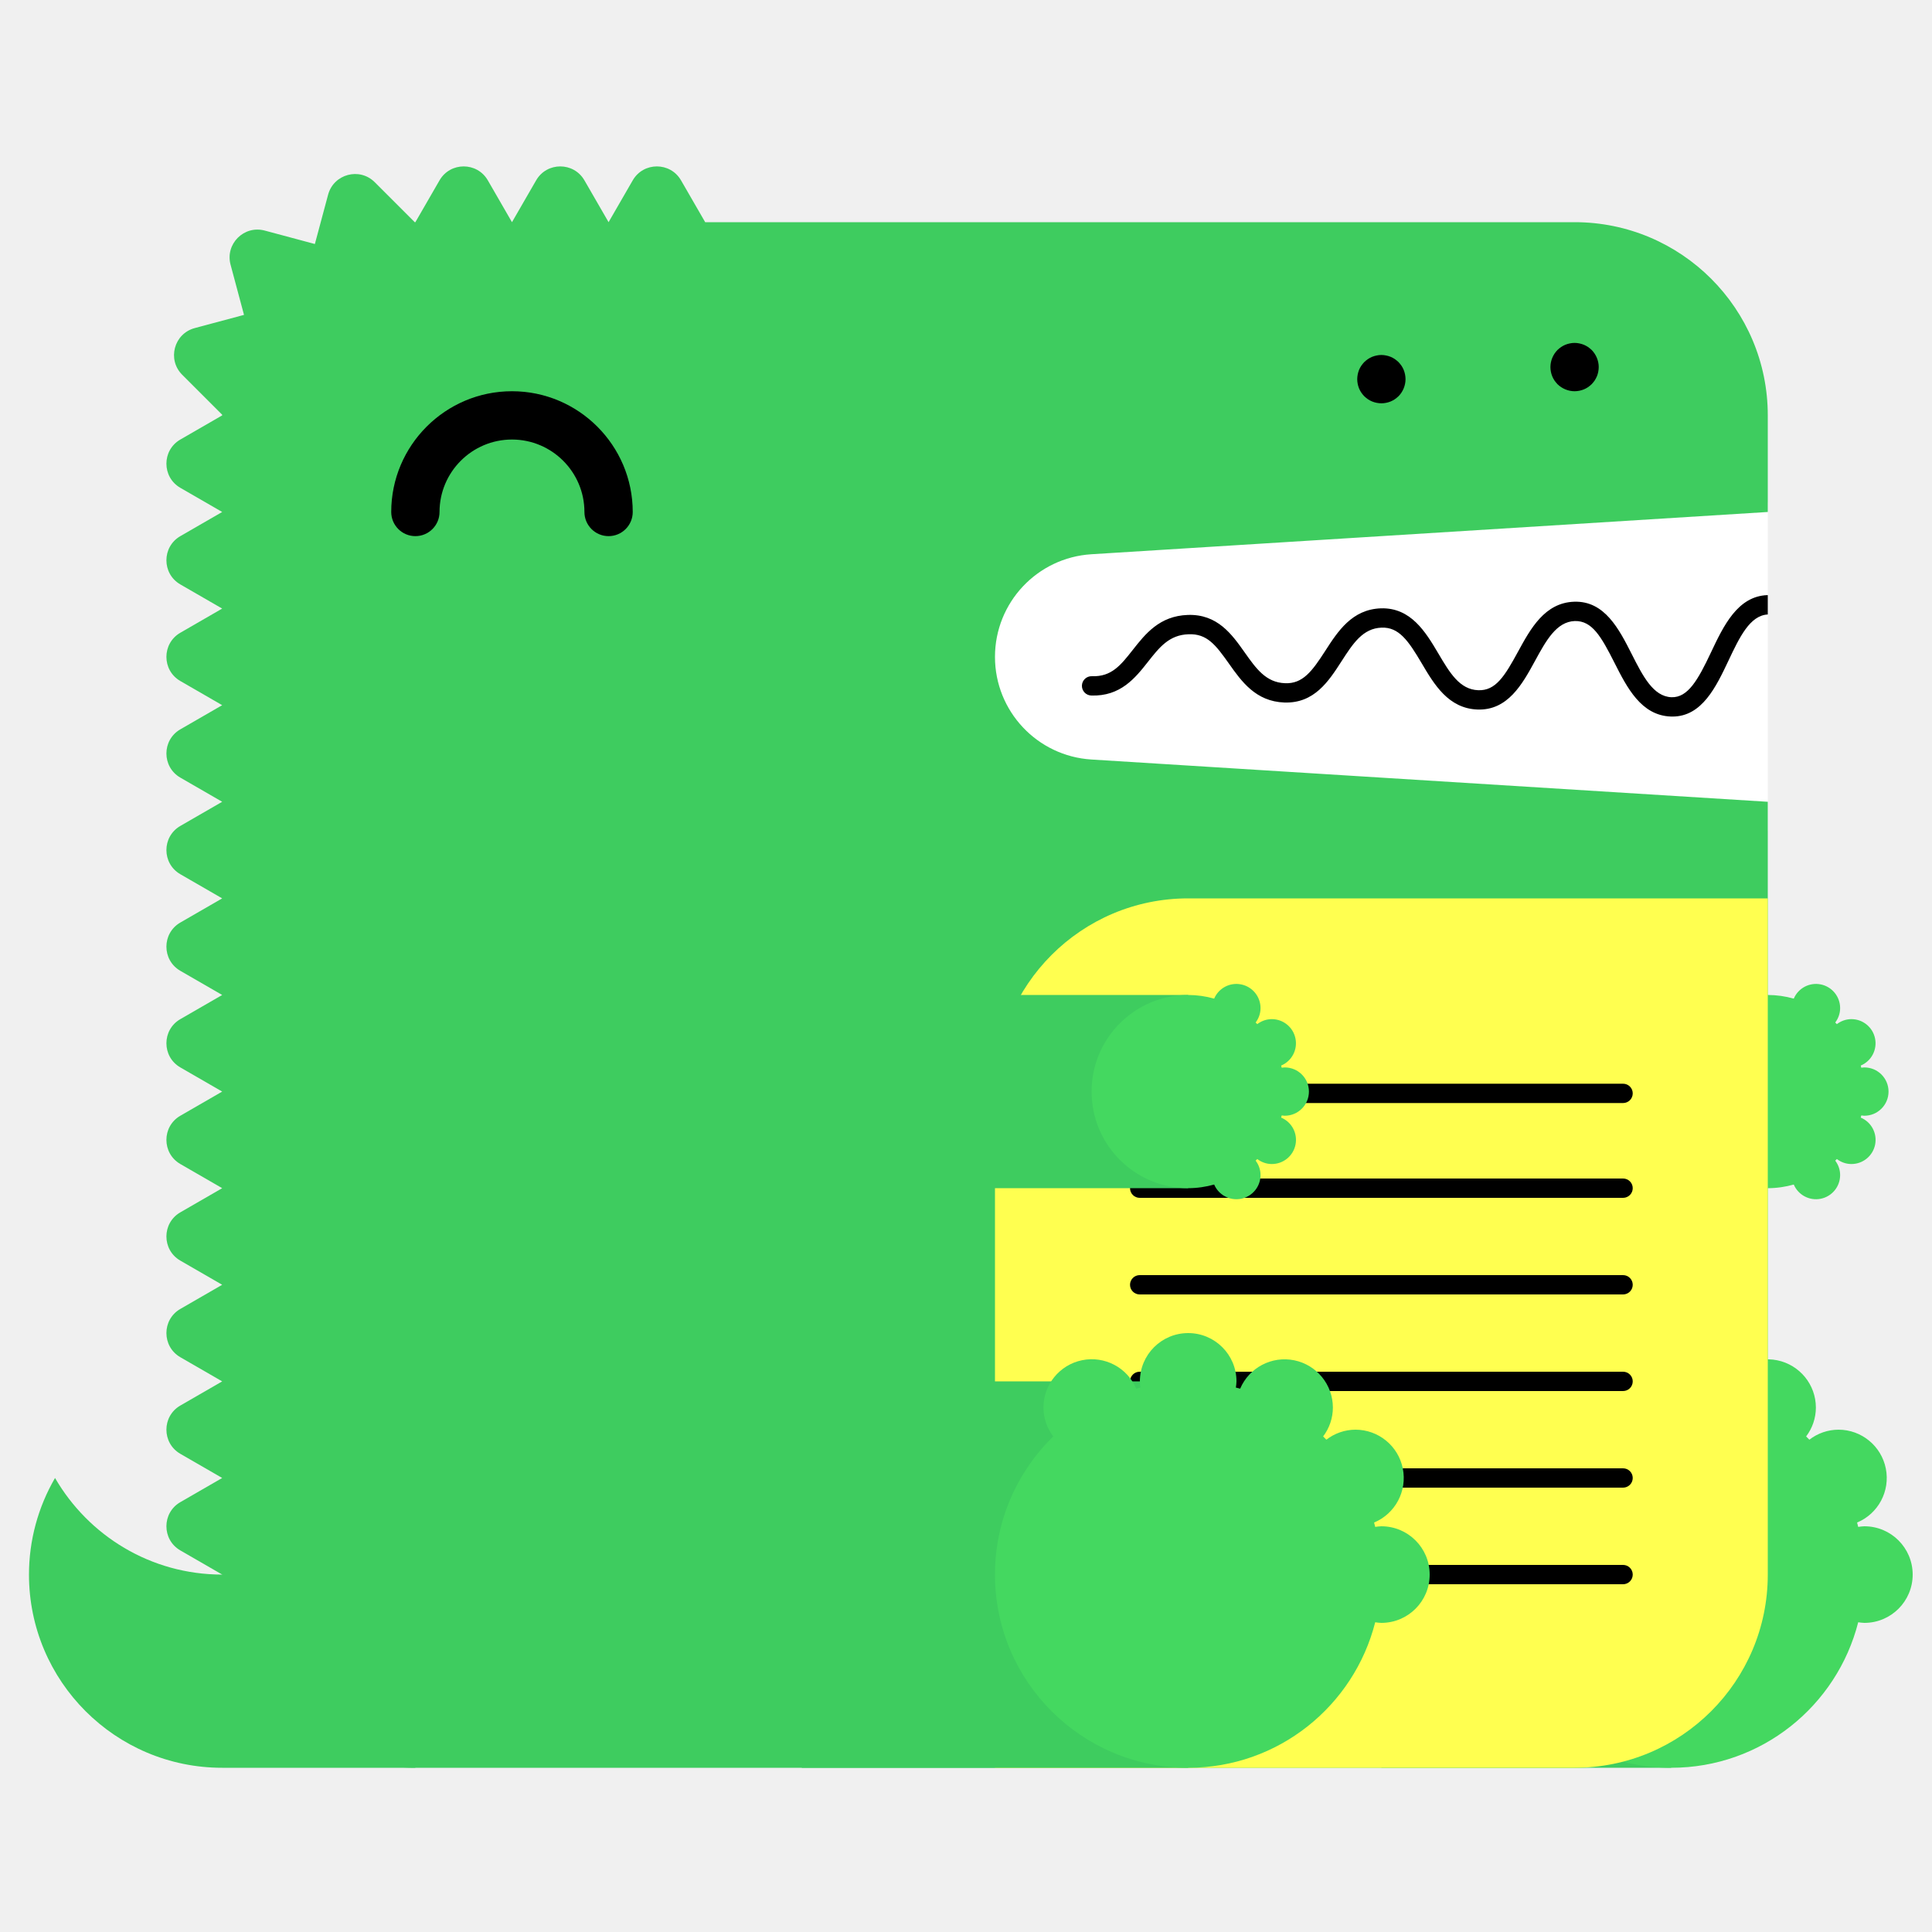
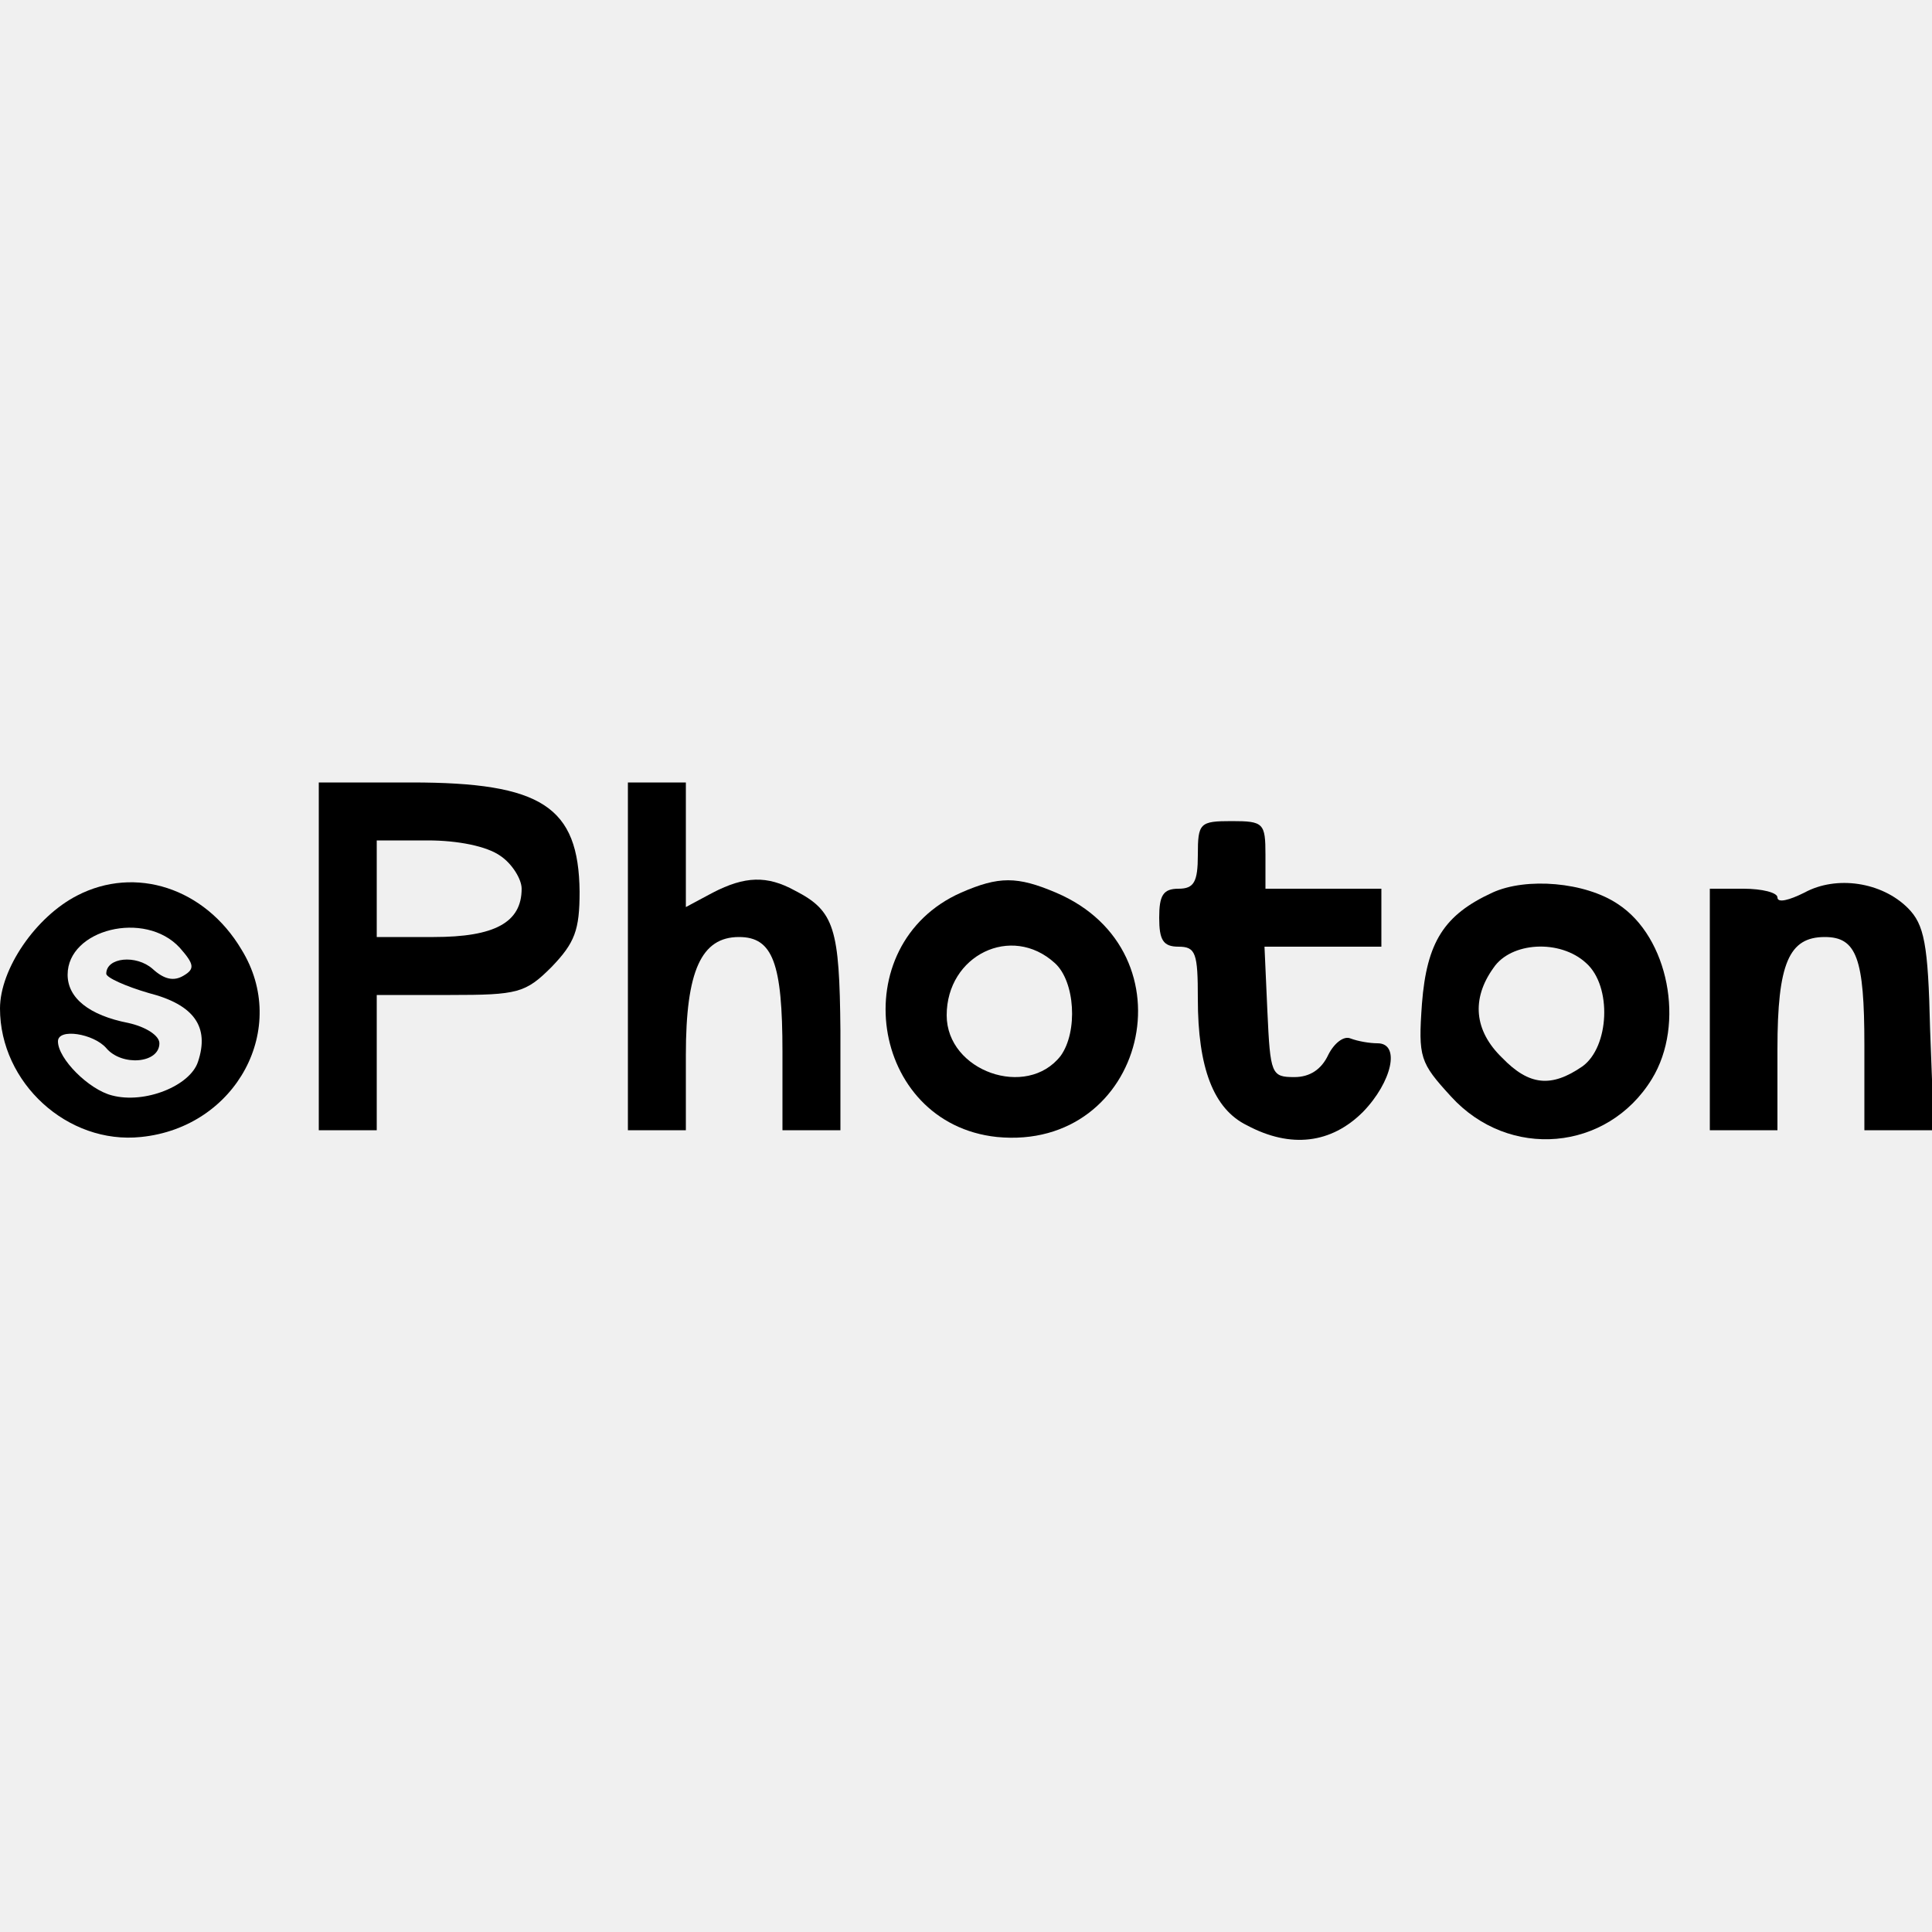
- <svg xmlns="http://www.w3.org/2000/svg" width="200" height="200" viewBox="0 0 200 200">
-   <g fill="none" fill-rule="evenodd">
-     <path fill="#FFF" d="M99 52h84v34H99z" />
-     <path d="M23 163c-7.398 0-13.843-4.027-17.303-10A19.886 19.886 0 0 0 3 163c0 11.046 8.954 20 20 20h20v-20H23z" fill="#3ECC5F" />
-     <path d="M112.98 57.376L183 53V43c0-11.046-8.954-20-20-20H73l-2.5-4.33c-1.112-1.925-3.889-1.925-5 0L63 23l-2.5-4.33c-1.111-1.925-3.889-1.925-5 0L53 23l-2.5-4.33c-1.111-1.925-3.889-1.925-5 0L43 23c-.022 0-.042.003-.065.003l-4.142-4.141c-1.57-1.571-4.252-.853-4.828 1.294l-1.369 5.104-5.192-1.392c-2.148-.575-4.111 1.389-3.535 3.536l1.39 5.193-5.102 1.367c-2.148.576-2.867 3.259-1.296 4.83l4.142 4.142c0 .021-.003.042-.003.064l-4.33 2.5c-1.925 1.111-1.925 3.889 0 5L23 53l-4.33 2.5c-1.925 1.111-1.925 3.889 0 5L23 63l-4.33 2.5c-1.925 1.111-1.925 3.889 0 5L23 73l-4.33 2.5c-1.925 1.111-1.925 3.889 0 5L23 83l-4.33 2.5c-1.925 1.111-1.925 3.889 0 5L23 93l-4.33 2.5c-1.925 1.111-1.925 3.889 0 5L23 103l-4.33 2.5c-1.925 1.111-1.925 3.889 0 5L23 113l-4.33 2.5c-1.925 1.111-1.925 3.889 0 5L23 123l-4.33 2.5c-1.925 1.111-1.925 3.889 0 5L23 133l-4.33 2.5c-1.925 1.111-1.925 3.889 0 5L23 143l-4.33 2.5c-1.925 1.111-1.925 3.889 0 5L23 153l-4.33 2.5c-1.925 1.111-1.925 3.889 0 5L23 163c0 11.046 8.954 20 20 20h120c11.046 0 20-8.954 20-20V83l-70.02-4.376A10.645 10.645 0 0 1 103 68c0-5.621 4.37-10.273 9.98-10.624" fill="#3ECC5F" />
-     <path fill="#3ECC5F" d="M143 183h30v-40h-30z" />
-     <path d="M193 158c-.219 0-.428.037-.639.064-.038-.15-.074-.301-.116-.451A5 5 0 0 0 190.32 148a4.96 4.96 0 0 0-3.016 1.036 26.531 26.531 0 0 0-.335-.336 4.955 4.955 0 0 0 1.011-2.987 5 5 0 0 0-9.599-1.959c-.148-.042-.297-.077-.445-.115.027-.211.064-.42.064-.639a5 5 0 0 0-5-5 5 5 0 0 0-5 5c0 .219.037.428.064.639-.148.038-.297.073-.445.115a4.998 4.998 0 0 0-9.599 1.959c0 1.125.384 2.151 1.011 2.987-3.717 3.632-6.031 8.693-6.031 14.3 0 11.046 8.954 20 20 20 9.339 0 17.16-6.41 19.361-15.064.211.027.42.064.639.064a5 5 0 0 0 5-5 5 5 0 0 0-5-5" fill="#44D860" />
-     <path fill="#3ECC5F" d="M153 123h30v-20h-30z" />
-     <path d="M193 115.5a2.5 2.5 0 1 0 0-5c-.109 0-.214.019-.319.032-.02-.075-.037-.15-.058-.225a2.501 2.501 0 0 0-.963-4.807c-.569 0-1.088.197-1.508.518a6.653 6.653 0 0 0-.168-.168c.314-.417.506-.931.506-1.494a2.5 2.5 0 0 0-4.8-.979A9.987 9.987 0 0 0 183 103c-5.522 0-10 4.478-10 10s4.478 10 10 10c.934 0 1.833-.138 2.69-.377a2.5 2.5 0 0 0 4.8-.979c0-.563-.192-1.077-.506-1.494.057-.055.113-.111.168-.168.42.321.939.518 1.508.518a2.5 2.5 0 0 0 .963-4.807c.021-.074.038-.15.058-.225.105.013.21.032.319.032" fill="#44D860" />
-     <path d="M63 55.5a2.5 2.5 0 0 1-2.5-2.5c0-4.136-3.364-7.5-7.5-7.5s-7.5 3.364-7.5 7.5a2.5 2.5 0 1 1-5 0c0-6.893 5.607-12.5 12.5-12.5S65.5 46.107 65.5 53a2.5 2.5 0 0 1-2.5 2.5" fill="#000" />
-     <path d="M103 183h60c11.046 0 20-8.954 20-20V93h-60c-11.046 0-20 8.954-20 20v70z" fill="#FFFF50" />
-     <path d="M168.02 124h-50.04a1 1 0 1 1 0-2h50.04a1 1 0 1 1 0 2m0 20h-50.04a1 1 0 1 1 0-2h50.04a1 1 0 1 1 0 2m0 20h-50.04a1 1 0 1 1 0-2h50.04a1 1 0 1 1 0 2m0-49.814h-50.04a1 1 0 1 1 0-2h50.04a1 1 0 1 1 0 2m0 19.814h-50.04a1 1 0 1 1 0-2h50.04a1 1 0 1 1 0 2m0 20h-50.04a1 1 0 1 1 0-2h50.04a1 1 0 1 1 0 2M183 61.611c-.012 0-.022-.006-.034-.005-3.09.105-4.552 3.196-5.842 5.923-1.346 2.85-2.387 4.703-4.093 4.647-1.889-.068-2.969-2.202-4.113-4.46-1.314-2.594-2.814-5.536-5.963-5.426-3.046.104-4.513 2.794-5.807 5.167-1.377 2.528-2.314 4.065-4.121 3.994-1.927-.07-2.951-1.805-4.136-3.813-1.321-2.236-2.848-4.75-5.936-4.664-2.994.103-4.465 2.385-5.763 4.4-1.373 2.13-2.335 3.428-4.165 3.351-1.973-.07-2.992-1.51-4.171-3.177-1.324-1.873-2.816-3.993-5.895-3.89-2.928.1-4.399 1.97-5.696 3.618-1.232 1.564-2.194 2.802-4.229 2.724a1 1 0 0 0-.072 2c3.017.101 4.545-1.8 5.872-3.487 1.177-1.496 2.193-2.787 4.193-2.855 1.926-.082 2.829 1.115 4.195 3.045 1.297 1.834 2.769 3.914 5.731 4.021 3.103.104 4.596-2.215 5.918-4.267 1.182-1.834 2.202-3.417 4.15-3.484 1.793-.067 2.769 1.35 4.145 3.681 1.297 2.197 2.766 4.686 5.787 4.796 3.125.108 4.634-2.62 5.949-5.035 1.139-2.088 2.214-4.06 4.119-4.126 1.793-.042 2.728 1.595 4.111 4.33 1.292 2.553 2.757 5.445 5.825 5.556l.169.003c3.064 0 4.518-3.075 5.805-5.794 1.139-2.41 2.217-4.68 4.067-4.773v-2z" fill="#000" />
-     <path fill="#3ECC5F" d="M83 183h40v-40H83z" />
-     <path d="M143 158c-.219 0-.428.037-.639.064-.038-.15-.074-.301-.116-.451A5 5 0 0 0 140.32 148a4.96 4.96 0 0 0-3.016 1.036 26.531 26.531 0 0 0-.335-.336 4.955 4.955 0 0 0 1.011-2.987 5 5 0 0 0-9.599-1.959c-.148-.042-.297-.077-.445-.115.027-.211.064-.42.064-.639a5 5 0 0 0-5-5 5 5 0 0 0-5 5c0 .219.037.428.064.639-.148.038-.297.073-.445.115a4.998 4.998 0 0 0-9.599 1.959c0 1.125.384 2.151 1.011 2.987-3.717 3.632-6.031 8.693-6.031 14.3 0 11.046 8.954 20 20 20 9.339 0 17.16-6.41 19.361-15.064.211.027.42.064.639.064a5 5 0 0 0 5-5 5 5 0 0 0-5-5" fill="#44D860" />
-     <path fill="#3ECC5F" d="M83 123h40v-20H83z" />
-     <path d="M133 115.5a2.5 2.5 0 1 0 0-5c-.109 0-.214.019-.319.032-.02-.075-.037-.15-.058-.225a2.501 2.501 0 0 0-.963-4.807c-.569 0-1.088.197-1.508.518a6.653 6.653 0 0 0-.168-.168c.314-.417.506-.931.506-1.494a2.5 2.5 0 0 0-4.8-.979A9.987 9.987 0 0 0 123 103c-5.522 0-10 4.478-10 10s4.478 10 10 10c.934 0 1.833-.138 2.69-.377a2.5 2.5 0 0 0 4.8-.979c0-.563-.192-1.077-.506-1.494.057-.055.113-.111.168-.168.42.321.939.518 1.508.518a2.5 2.5 0 0 0 .963-4.807c.021-.074.038-.15.058-.225.105.013.21.032.319.032" fill="#44D860" />
-     <path d="M143 41.75c-.16 0-.33-.02-.49-.05a2.52 2.52 0 0 1-.47-.14c-.15-.06-.29-.14-.431-.23-.13-.09-.259-.2-.38-.31-.109-.12-.219-.24-.309-.38s-.17-.28-.231-.43a2.619 2.619 0 0 1-.189-.96c0-.16.02-.33.05-.49.03-.16.08-.31.139-.47.061-.15.141-.29.231-.43.09-.13.2-.26.309-.38.121-.11.25-.22.38-.31.141-.09.281-.17.431-.23.149-.06.31-.11.47-.14.32-.07.65-.07.98 0 .159.03.32.08.47.14.149.06.29.14.43.23.13.09.259.2.38.31.11.12.22.25.31.38.09.14.17.28.23.43.06.16.11.31.14.47.029.16.05.33.05.49 0 .66-.271 1.31-.73 1.77-.121.11-.25.22-.38.31-.14.09-.281.17-.43.23a2.565 2.565 0 0 1-.96.19m20-1.25c-.66 0-1.3-.27-1.771-.73a3.802 3.802 0 0 1-.309-.38c-.09-.14-.17-.28-.231-.43a2.619 2.619 0 0 1-.189-.96c0-.66.27-1.3.729-1.77.121-.11.25-.22.38-.31.141-.09.281-.17.431-.23.149-.06.31-.11.47-.14.32-.07.66-.07.98 0 .159.03.32.08.47.14.149.06.29.14.43.23.13.09.259.2.38.31.459.47.73 1.11.73 1.77 0 .16-.021.33-.05.49-.03.16-.08.32-.14.47-.07.15-.14.29-.23.43-.09.13-.2.26-.31.38-.121.11-.25.22-.38.31-.14.09-.281.17-.43.23a2.565 2.565 0 0 1-.96.19" fill="#000" />
+ <svg xmlns="http://www.w3.org/2000/svg" version="1.0" width="200pt" height="200pt" viewBox="0 0 200 200" preserveAspectRatio="xMidYMid meet">
+   <g transform="translate(0,200) scale(0.1,-0.1)" fill="#000000" stroke="none">
+     <path d="M330 1010 l0 -180 30 0 30 0 0 70 0 70 76 0 c70 0 78 2 105 29 24 25 29 38 29 78 -1 88 -39 113 -174 113 l-96 0 0 -180z m188 104 c12 -8 22 -24 22 -34 0 -35 -28 -50 -91 -50 l-59 0 0 50 0 50 53 0 c31 0 61 -6 75 -16z" />
+     <path d="M650 1010 l0 -180 30 0 30 0 0 78 c0 87 16 122 55 122 35 0 45 -27 45 -119 l0 -81 30 0 30 0 0 103 c-1 106 -6 124 -47 145 -29 16 -52 15 -85 -2 l-28 -15 0 65 0 64 -30 0 -30 0 0 -180z" />
+     <path d="M1240 1115 c0 -28 -4 -35 -20 -35 -16 0 -20 -7 -20 -30 0 -23 4 -30 20 -30 18 0 20 -7 20 -54 0 -71 16 -114 51 -131 45 -24 87 -19 120 14 30 31 39 71 15 71 -8 0 -20 2 -28 5 -7 3 -17 -5 -23 -17 -7 -15 -19 -23 -35 -23 -24 0 -25 3 -28 68 l-3 67 61 0 60 0 0 30 0 30 -60 0 -60 0 0 35 c0 33 -2 35 -35 35 -33 0 -35 -2 -35 -35z" />
+     <path d="M80 1073 c-43 -22 -80 -76 -80 -117 0 -77 70 -141 146 -133 99 10 154 113 104 194 -38 64 -110 87 -170 56z m106 -54 c15 -17 16 -22 4 -29 -10 -6 -20 -4 -32 7 -17 15 -48 12 -48 -5 0 -4 20 -13 44 -20 47 -12 63 -35 51 -71 -8 -25 -55 -44 -89 -35 -24 6 -56 38 -56 56 0 14 37 8 50 -7 16 -19 55 -16 55 5 0 8 -14 17 -32 21 -41 8 -63 26 -63 50 0 47 80 67 116 28z" />
+     <path d="M995 1076 c-122 -54 -95 -239 37 -253 154 -15 205 192 61 253 -40 17 -59 17 -98 0z m97 -73 c21 -19 24 -71 6 -96 -35 -45 -118 -16 -118 42 0 62 67 95 112 54z" />
+     <path d="M1545 1076 c-50 -23 -68 -51 -73 -115 -4 -56 -2 -61 30 -96 60 -66 162 -57 208 18 35 57 17 147 -35 181 -34 23 -95 28 -130 12z m97 -73 c27 -24 24 -87 -4 -107 -32 -22 -55 -20 -83 9 -29 28 -32 61 -9 93 18 27 69 30 96 5z" />
+     <path d="M1868 1076 c-16 -8 -28 -11 -28 -5 0 5 -16 9 -35 9 l-35 0 0 -125 0 -125 35 0 35 0 0 84 c0 89 12 116 49 116 33 0 41 -22 41 -112 l0 -88 36 0 36 0 -4 105 c-2 88 -6 108 -23 125 -27 27 -74 34 -107 16z" />
  </g>
</svg>
